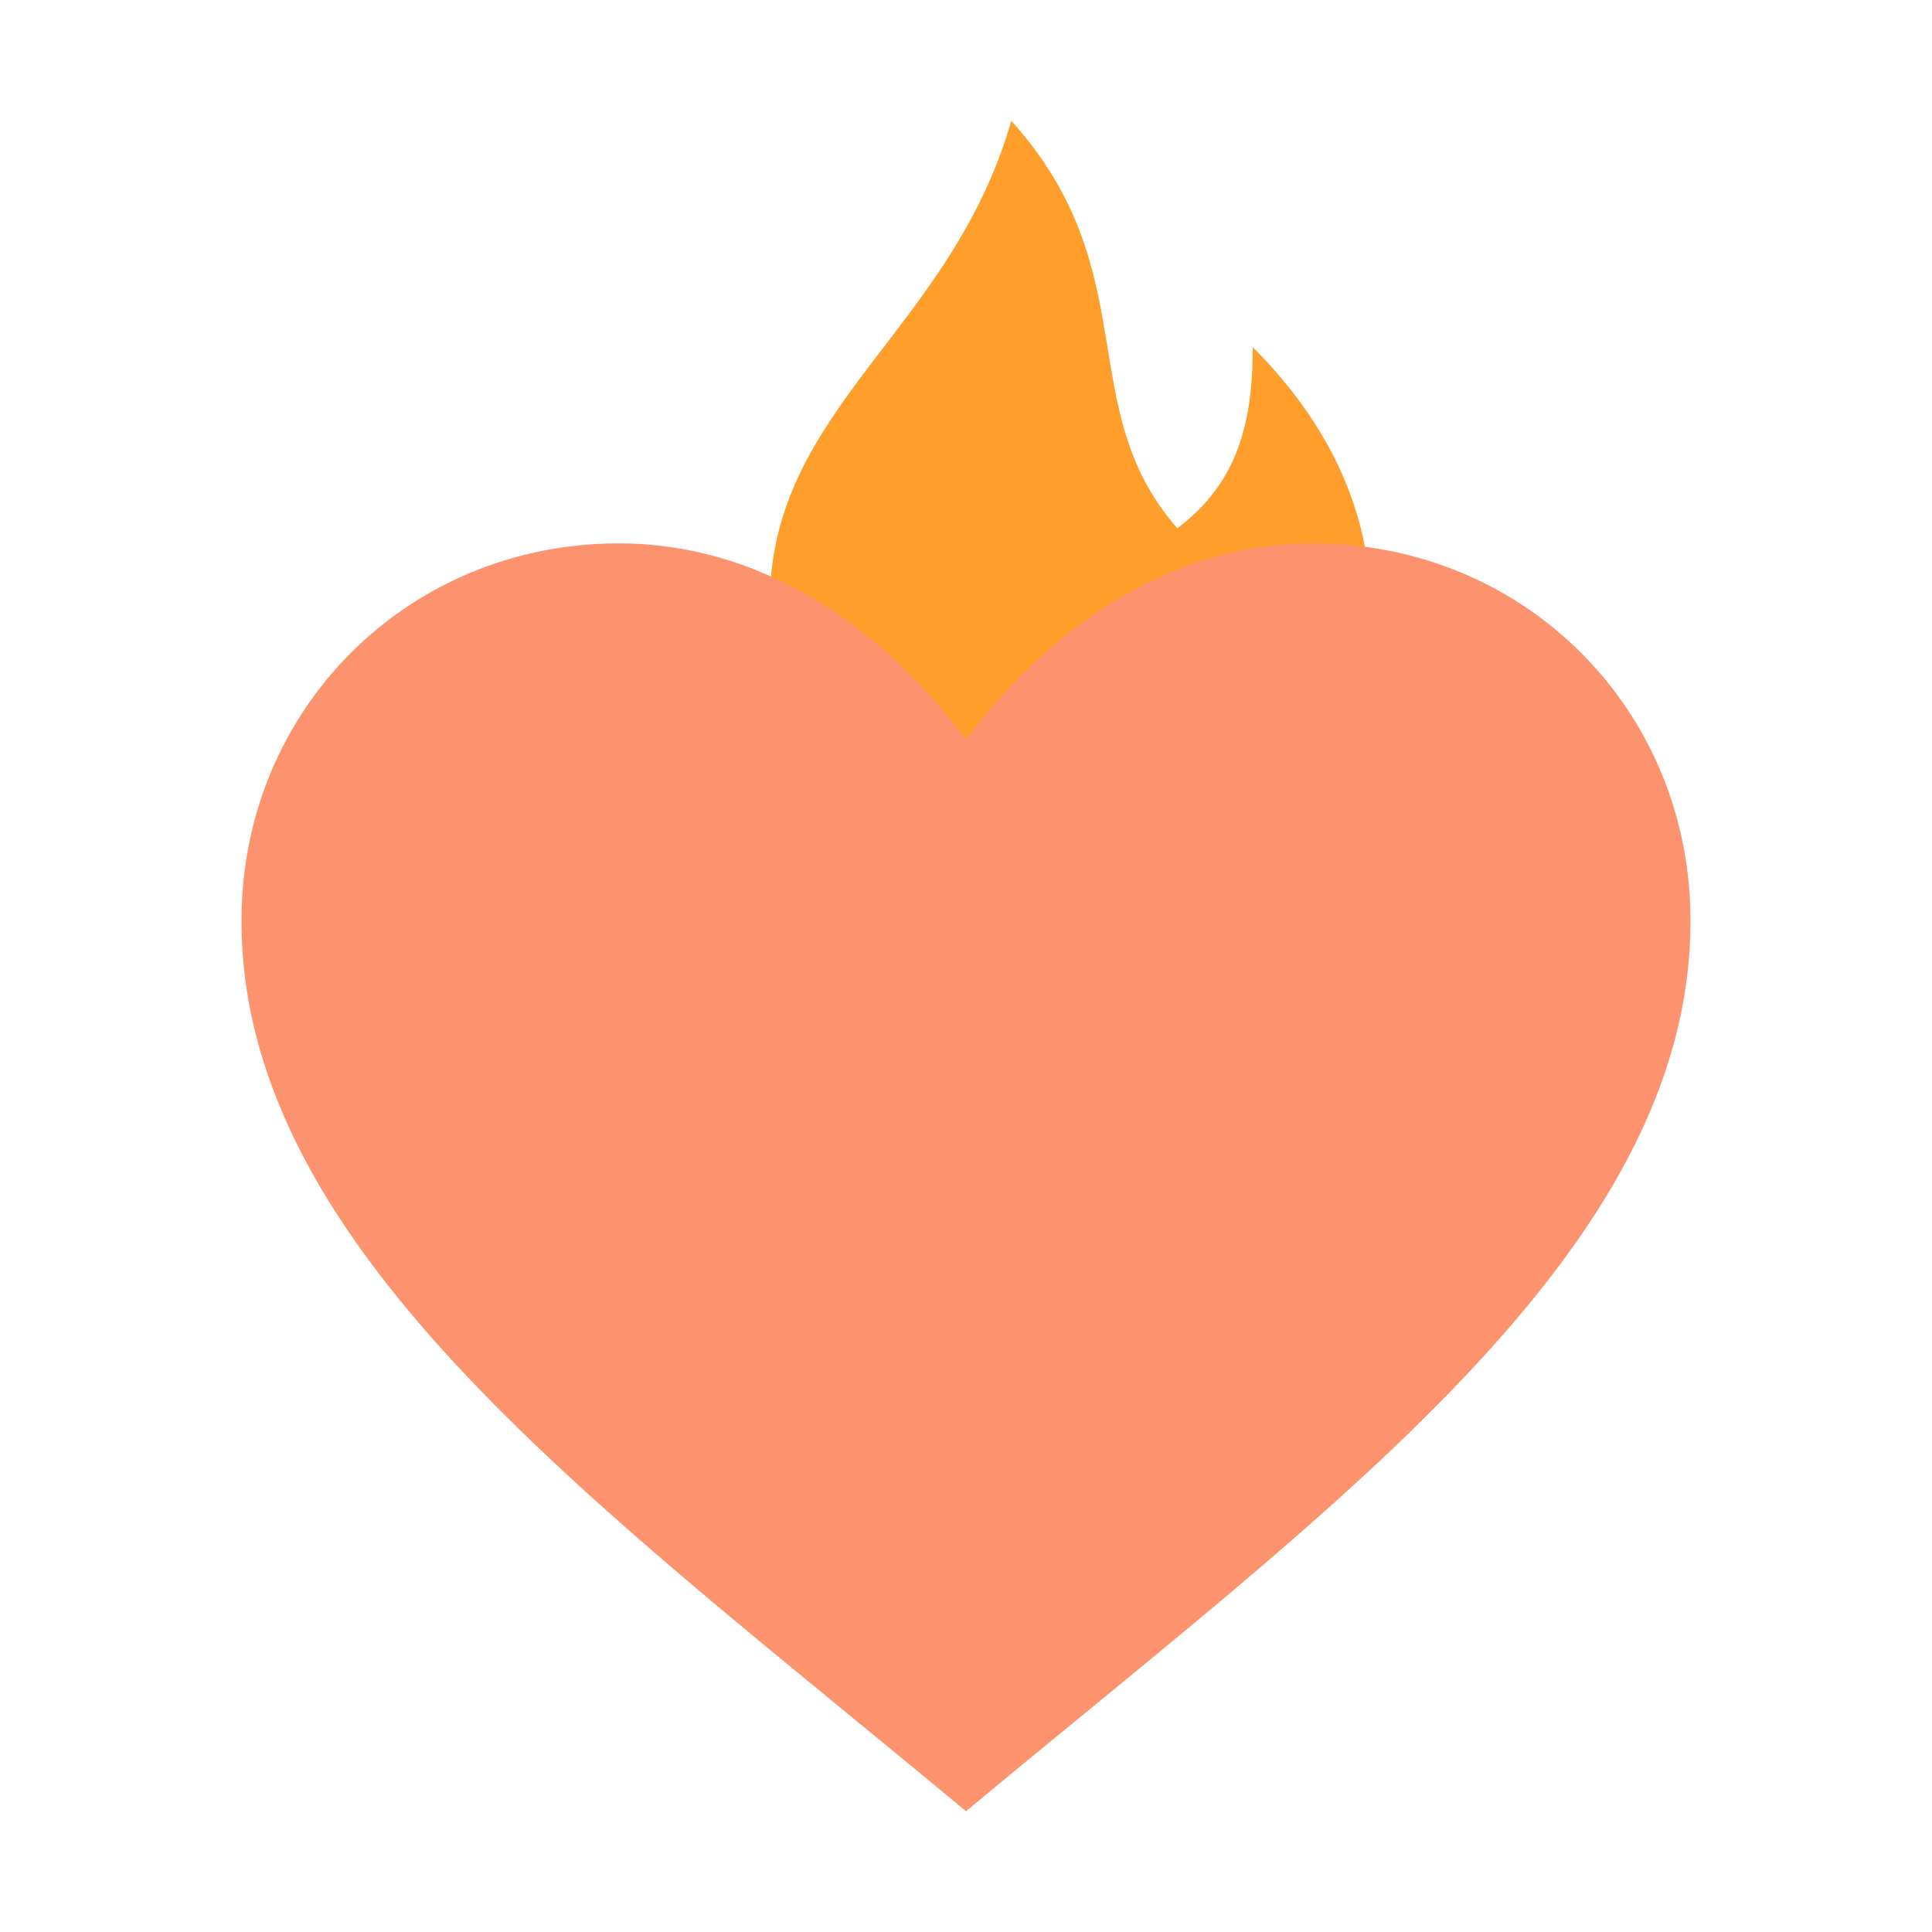
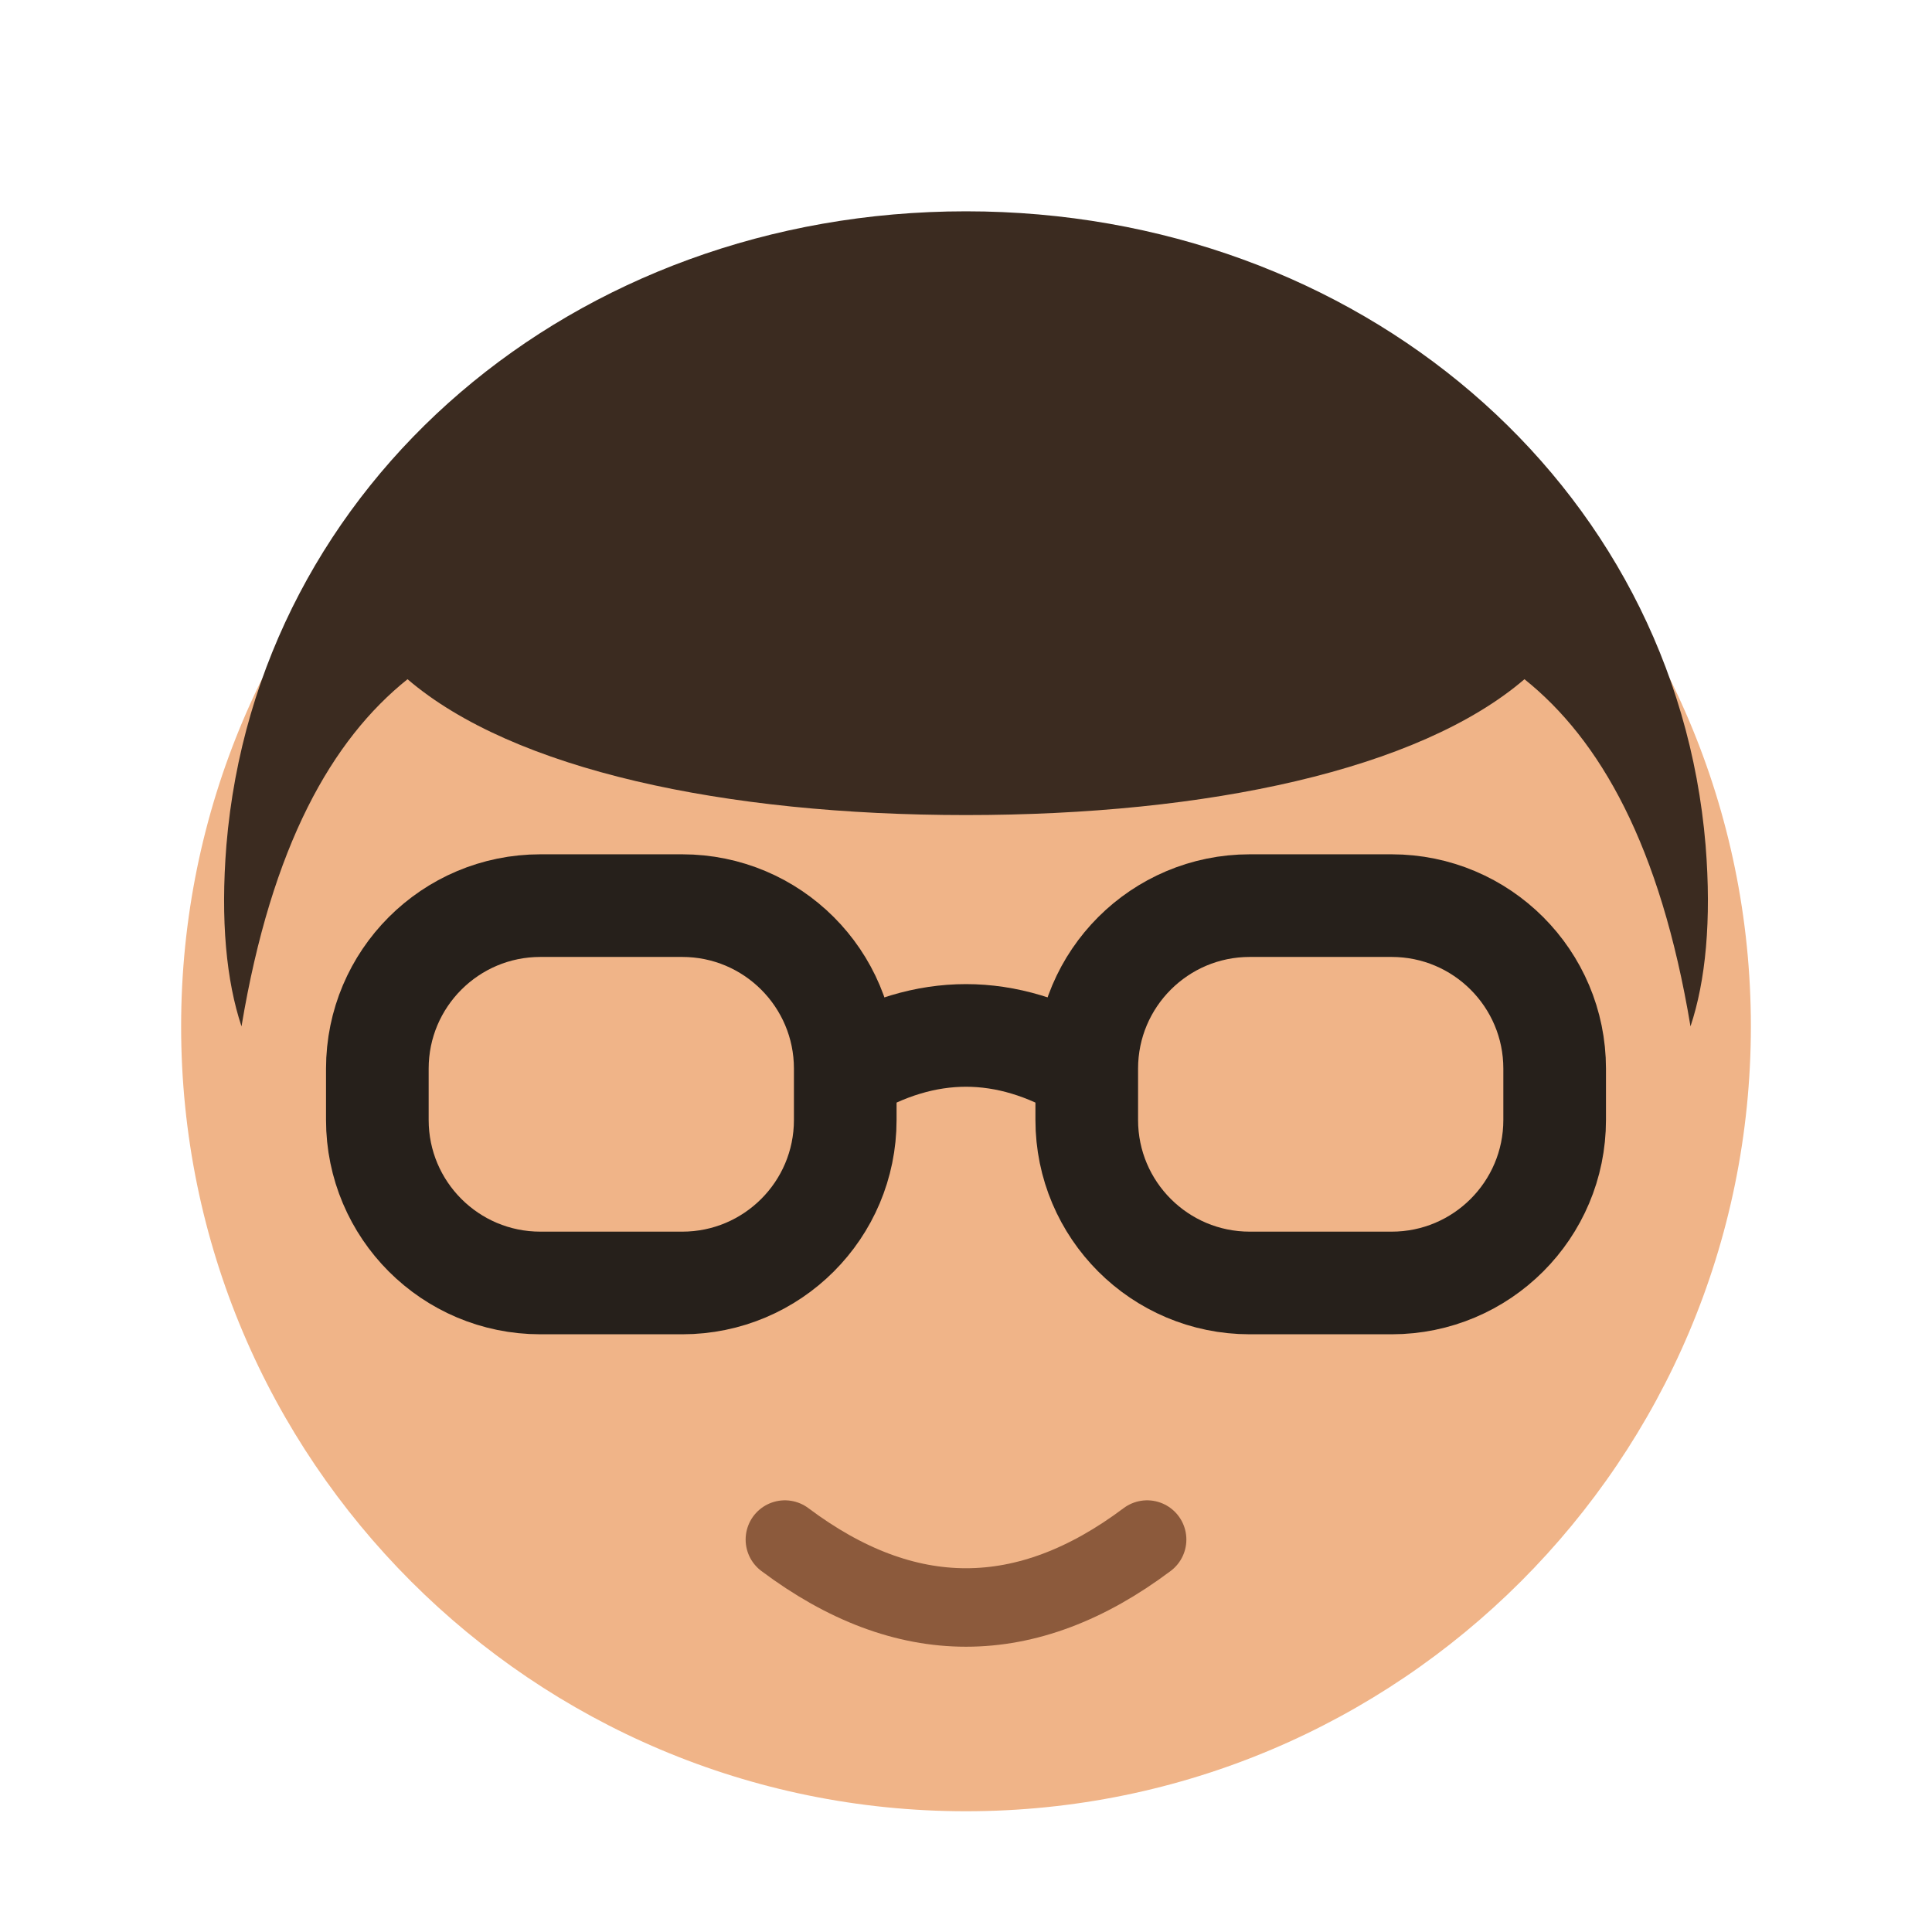
<svg xmlns="http://www.w3.org/2000/svg" viewBox="0 0 64 64">
-   <path fill="#FF9E2B" d="M33.5 4c4.5 5 2 9.5 5.5 13.5 2-1.5 2.5-3.5 2.5-6 3.5 3.5 5 8 3 13-1.5 3.5-5 5.5-9 5.5-5.5 0-10-4-10-10 0-6.5 6-9 8-16z" />
-   <path fill="#FD926F" d="M32 60C20 50 8 41.5 8 30.5 8 23.5 13.5 18 20.5 18c4.5 0 8.5 2.5 11.5 6.5 3-4 7-6.5 11.5-6.5 7 0 12.5 5.5 12.5 12.5 0 11-12 19.5-24 29.5z" />
+   <circle cx="32" cy="34" r="26" fill="#F0B488" />
+   <path fill="#3B2B20" d="M32 7C19 7 8.5 16 7.5 28c-.2 2.5 0 4.5.5 6 1-6 3-9.5 5.5-11.5C17 25.5 24 27 32 27s15-1.5 18.5-4.5c2.5 2 4.5 5.5 5.5 11.5.5-1.5.7-3.5.5-6C55.5 16 45 7 32 7z" />
+   <g fill="none" stroke="#26201B" stroke-width="3.4">
+     <rect x="12.5" y="30" width="15.5" height="12.5" rx="5.4" />
+     <rect x="36" y="30" width="15.5" height="12.5" rx="5.4" />
+     <path d="M28 35.5q4-2.4 8 0" />
+   </g>
+   <path d="M26 51q6 4.5 12 0" fill="none" stroke="#8C5A3C" stroke-width="2.6" stroke-linecap="round" />
</svg>
